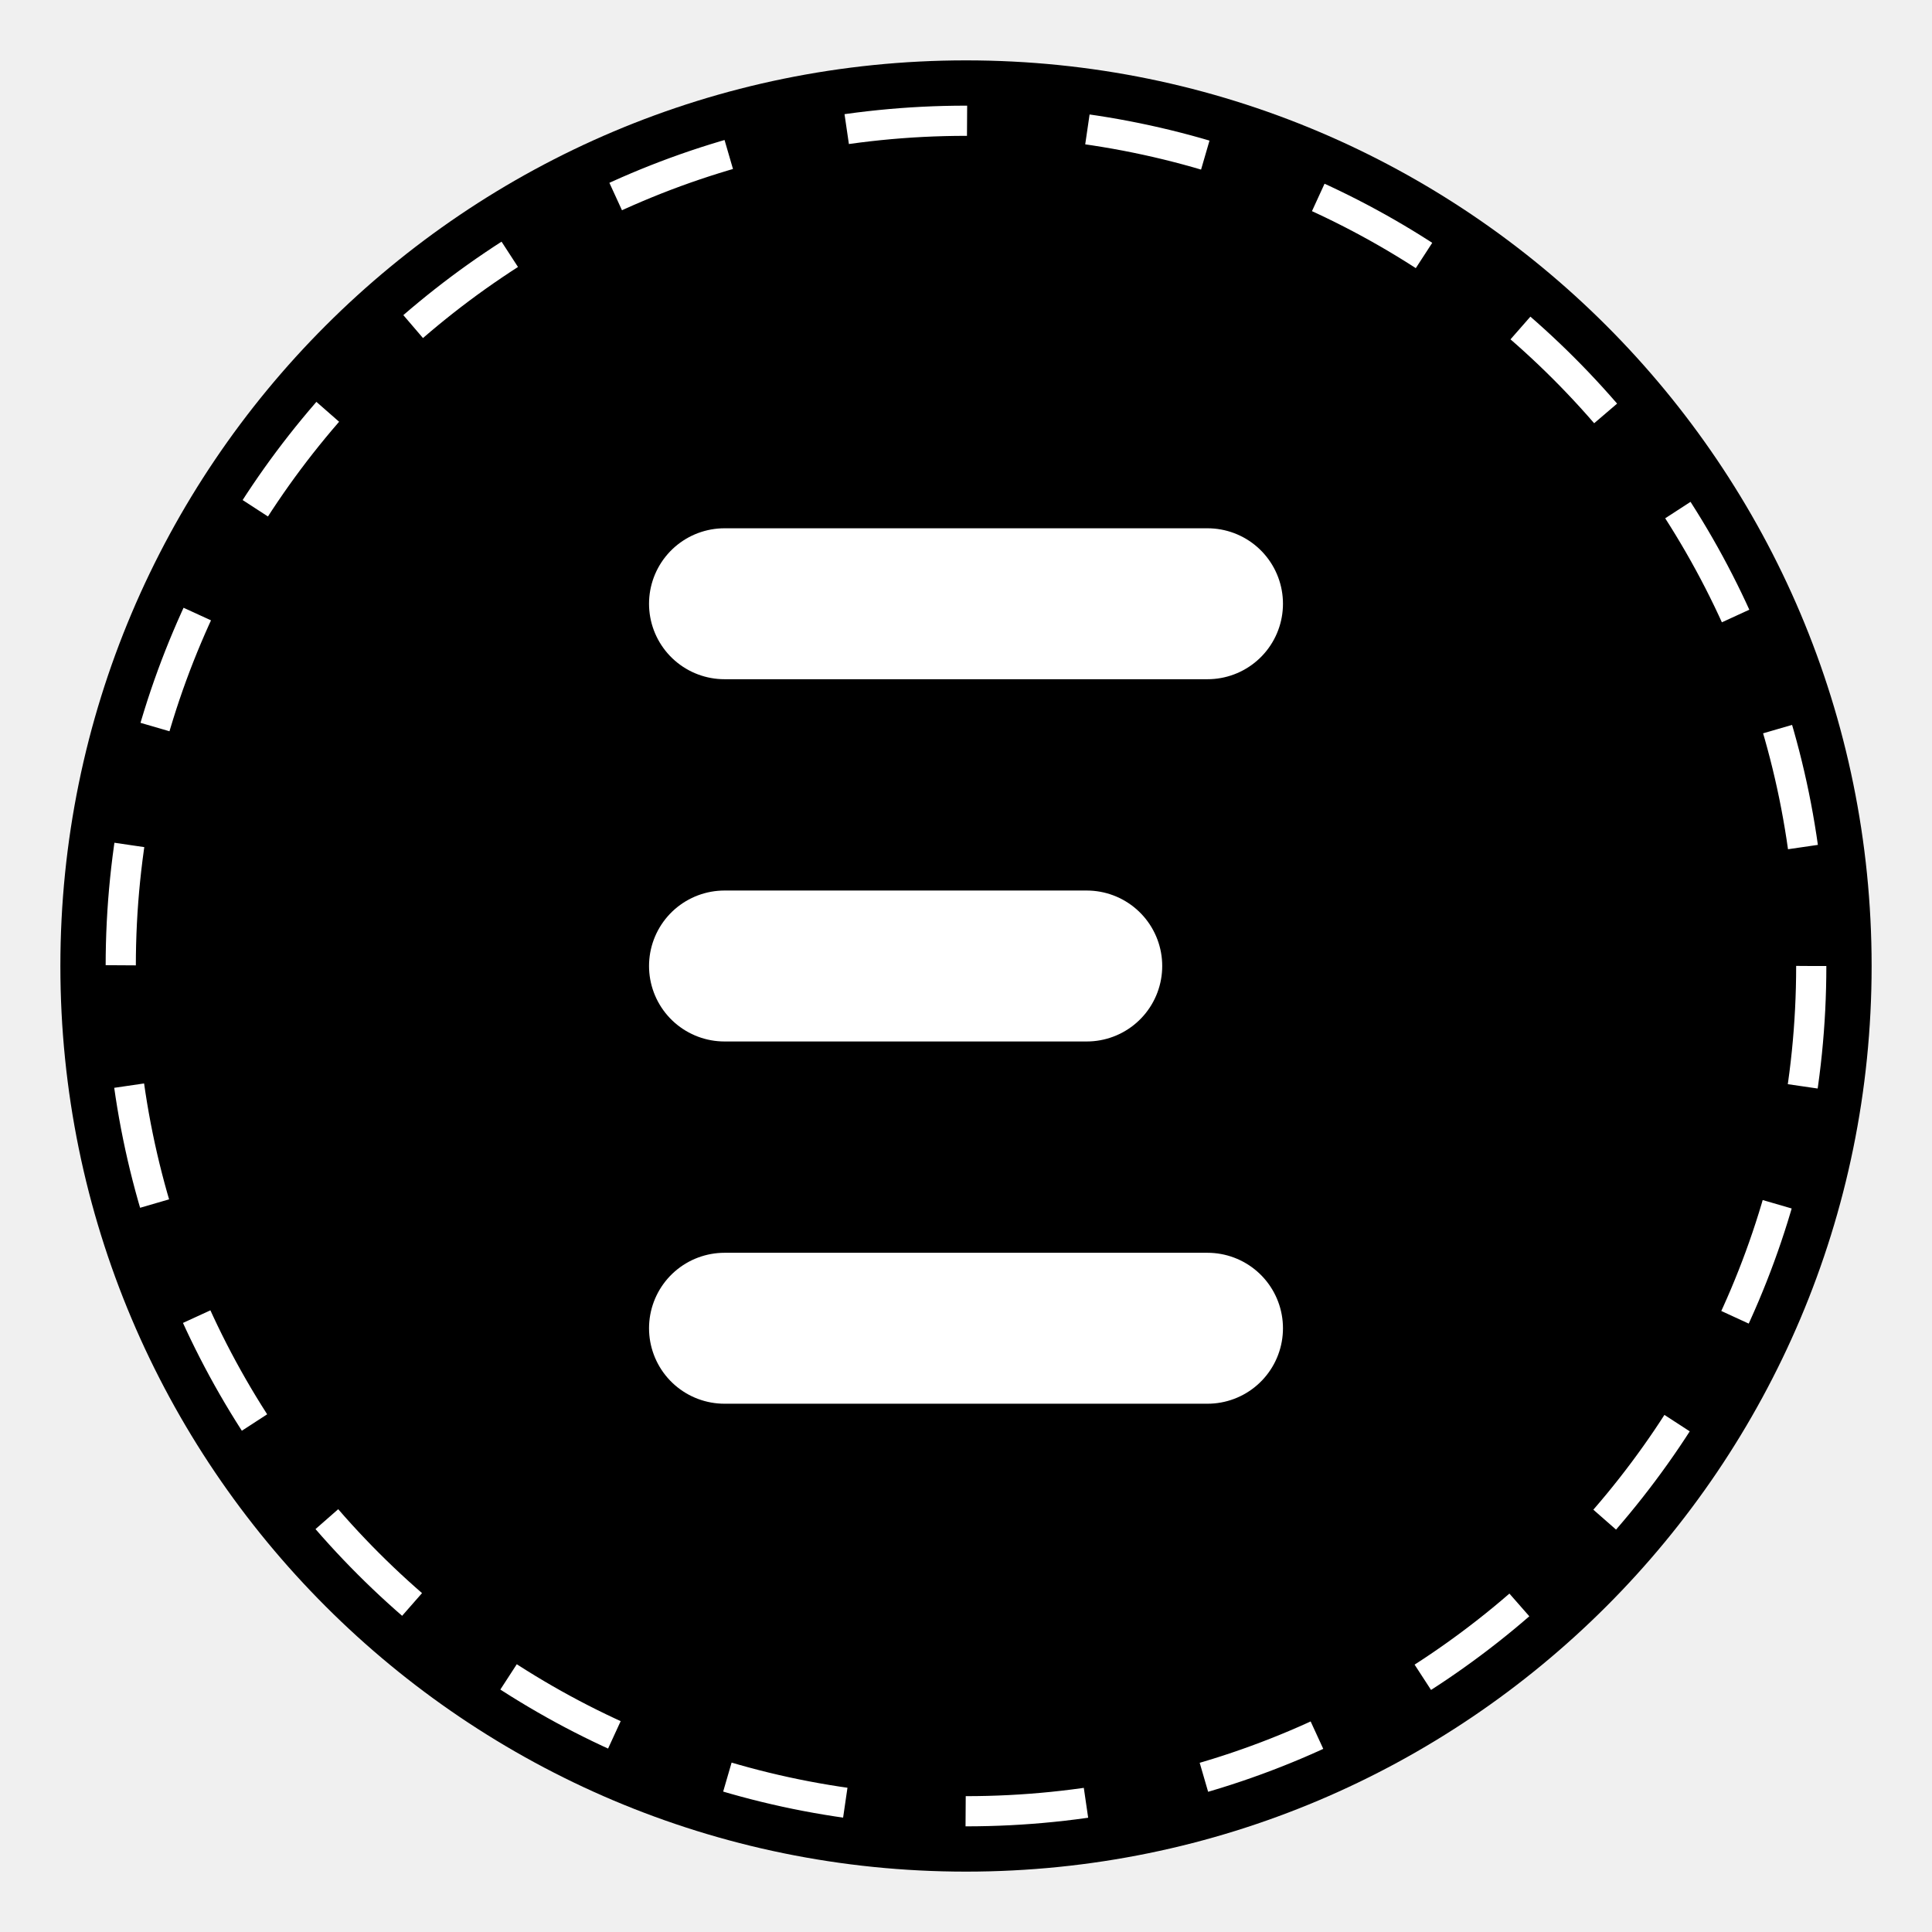
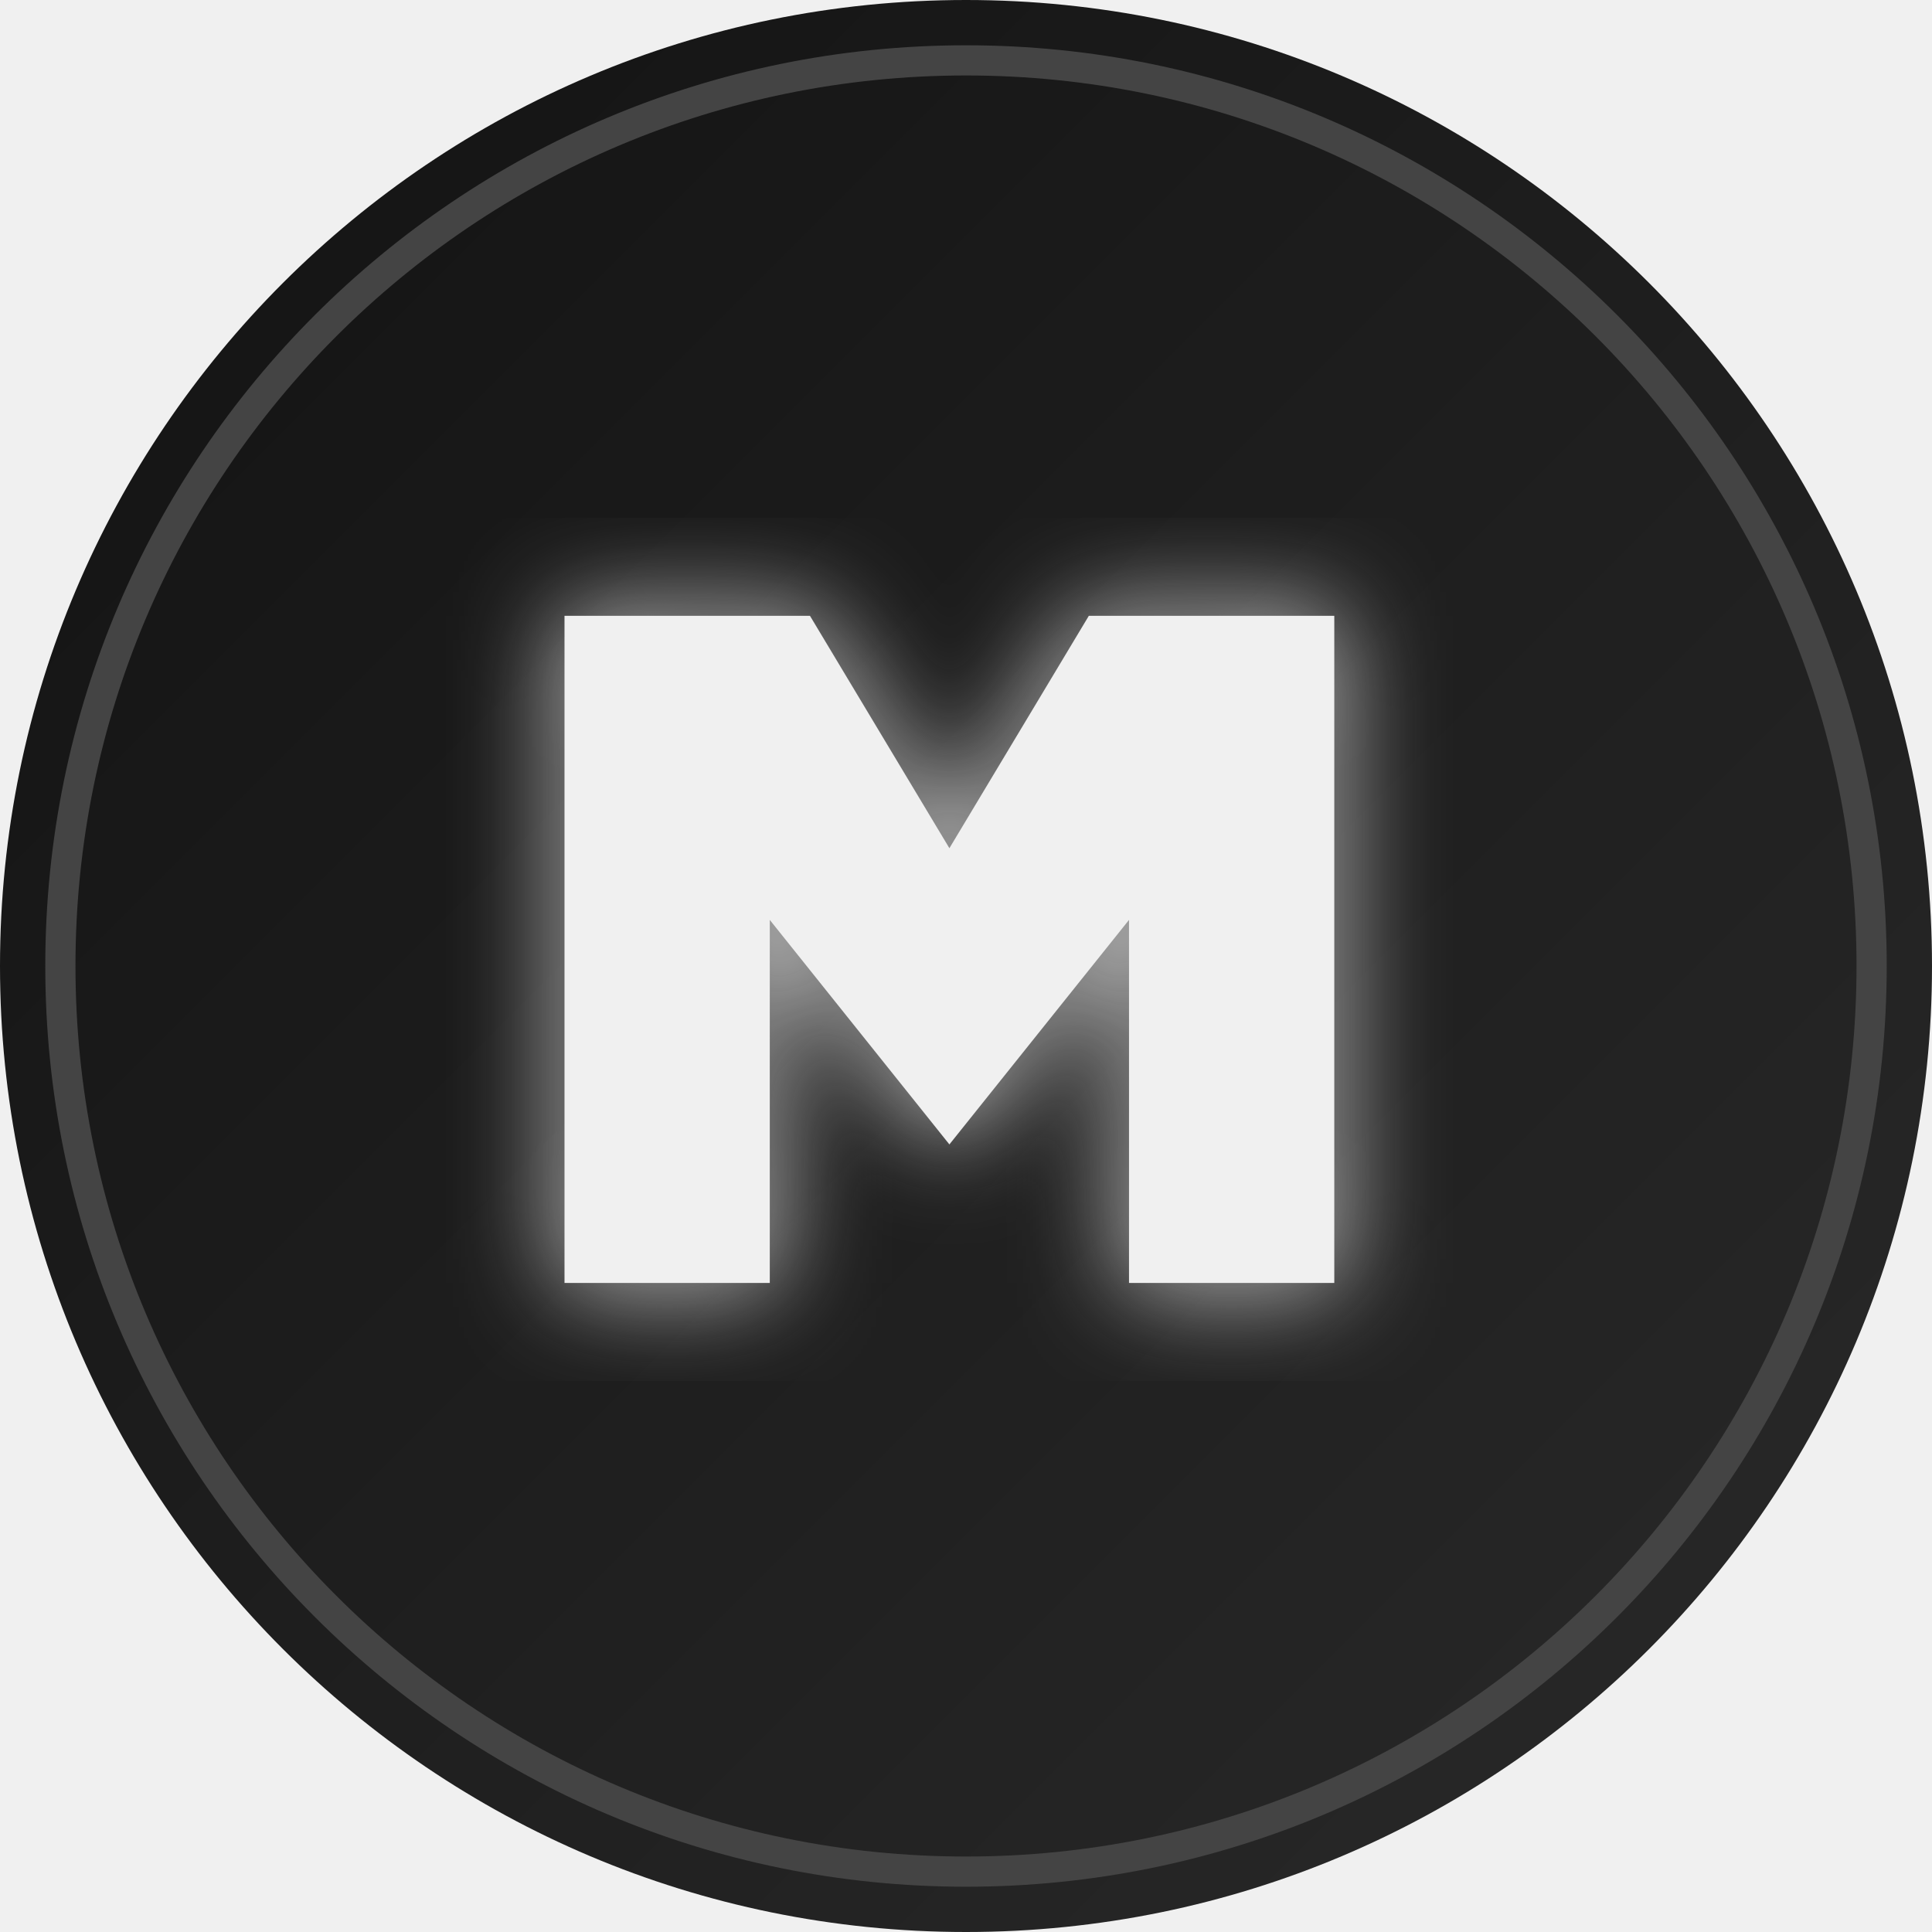
- <svg xmlns="http://www.w3.org/2000/svg" version="1.1" width="32" height="32">
-   <svg version="1.1" width="32" height="32">
-     <svg width="32" height="32" viewBox="0 0 32 32" fill="none">
-       <circle cx="16" cy="16" r="15" fill="black" />
-       <path d="M12 10H20M12 16H18M12 22H20" stroke="white" stroke-width="2.5" stroke-linecap="round" stroke-linejoin="round" />
-       <circle cx="16" cy="16" r="14" stroke="white" stroke-width="0.5" stroke-dasharray="2 2" />
-     </svg>
-     <style>@media (prefers-color-scheme: light) { :root { filter: none; } }
- @media (prefers-color-scheme: dark) { :root { filter: none; } }
- </style>
-   </svg>
-   <style>@media (prefers-color-scheme: light) { :root { filter: none; } }
- @media (prefers-color-scheme: dark) { :root { filter: none; } }
- </style>
+ <svg xmlns="http://www.w3.org/2000/svg" viewBox="0 0 32 32">
+   <defs>
+     <linearGradient id="bgGradient" x1="0%" y1="0%" x2="100%" y2="100%">
+       <stop offset="0%" stop-color="#121212" />
+       <stop offset="100%" stop-color="#2a2a2a" />
+     </linearGradient>
+     <filter id="glow" x="-20%" y="-20%" width="140%" height="140%">
+       <feGaussianBlur stdDeviation="1" result="blur" />
+       <feComposite in="SourceGraphic" in2="blur" operator="over" />
+     </filter>
+   </defs>
+   <circle cx="16" cy="16" r="16" fill="url(#bgGradient)" />
+   <circle cx="16" cy="16" r="15" fill="none" stroke="#444" stroke-width="0.5" />
+   <g transform="scale(0.85) translate(2.5, 2.5)">
+     <path d="M9 10 L9 22 L12 22 L12 14 L16 19 L20 14 L20 22 L23 22 L23 10 L19 10 L16 15 L13 10 Z" fill="none" stroke="#f0f0f0" stroke-width="1" filter="url(#glow)" />
+     <path d="M9 10 L9 22 L12 22 L12 14 L16 19 L20 14 L20 22 L23 22 L23 10 L19 10 L16 15 L13 10 Z" fill="#f0f0f0" />
+   </g>
</svg>
